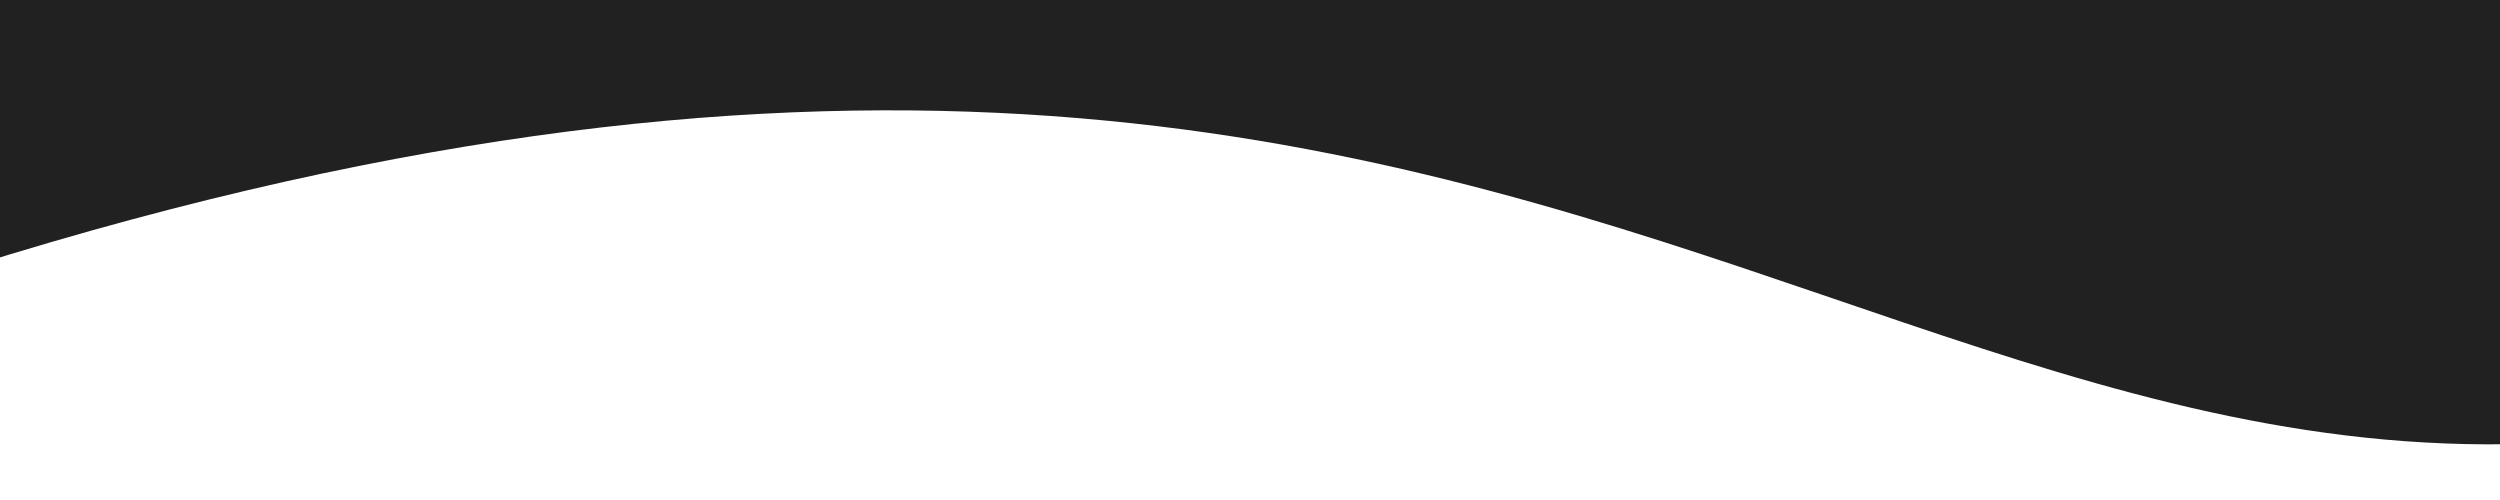
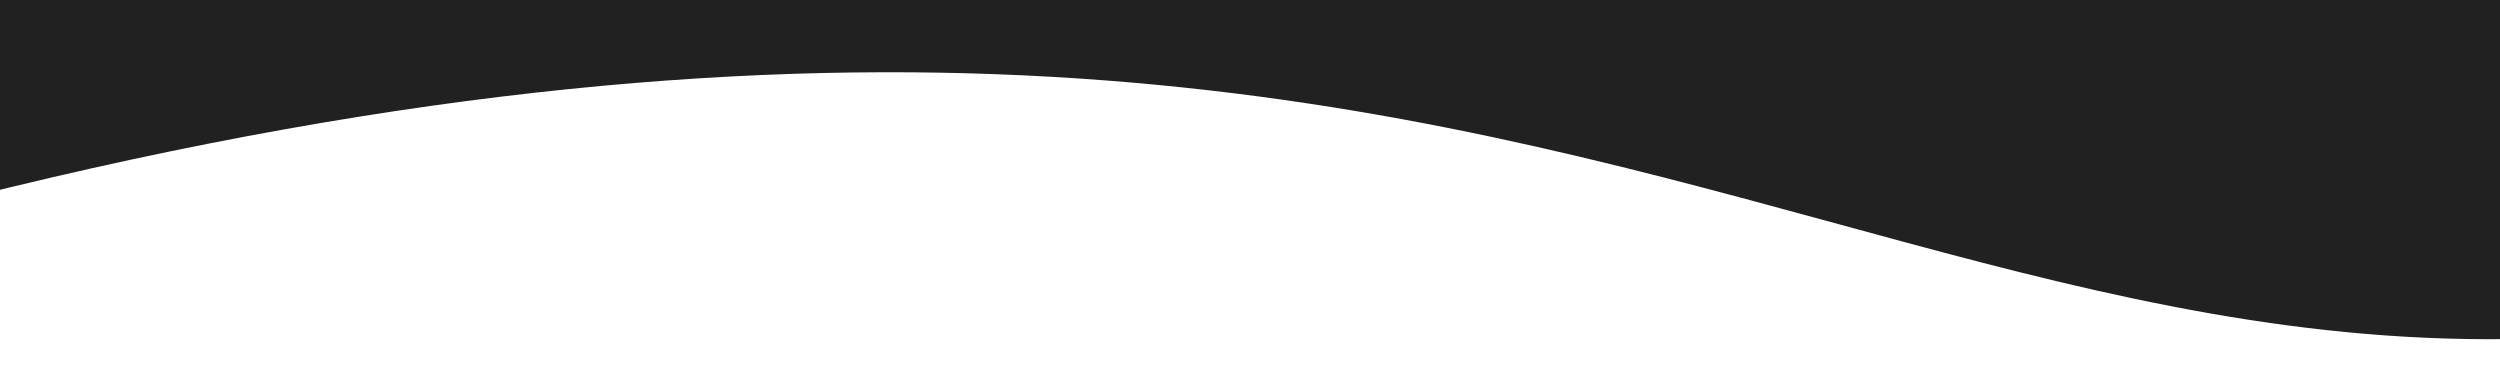
- <svg xmlns="http://www.w3.org/2000/svg" width="3590" height="718" viewBox="0 0 3590 718" fill="none">
-   <path d="M4432.97 422.423C2806.15 1203.47 2456.52 -455.294 -164.918 422.424C-2786.35 1300.14 -164.918 -56.53 -164.918 -56.53L4432.97 -56.531C4432.97 -56.531 6059.79 -358.625 4432.97 422.423Z" fill="#222121" />
+ <svg xmlns="http://www.w3.org/2000/svg" width="3590" height="551" viewBox="0 0 3590 551" fill="none">
+   <path d="M4432.97 314.752C2806.15 939.027 2456.52 -386.789 -164.918 314.752C-2786.35 1016.29 -164.918 -68.066 -164.918 -68.066L4432.97 -68.066C4432.97 -68.066 6059.79 -309.524 4432.97 314.752Z" fill="#222121" />
</svg>
